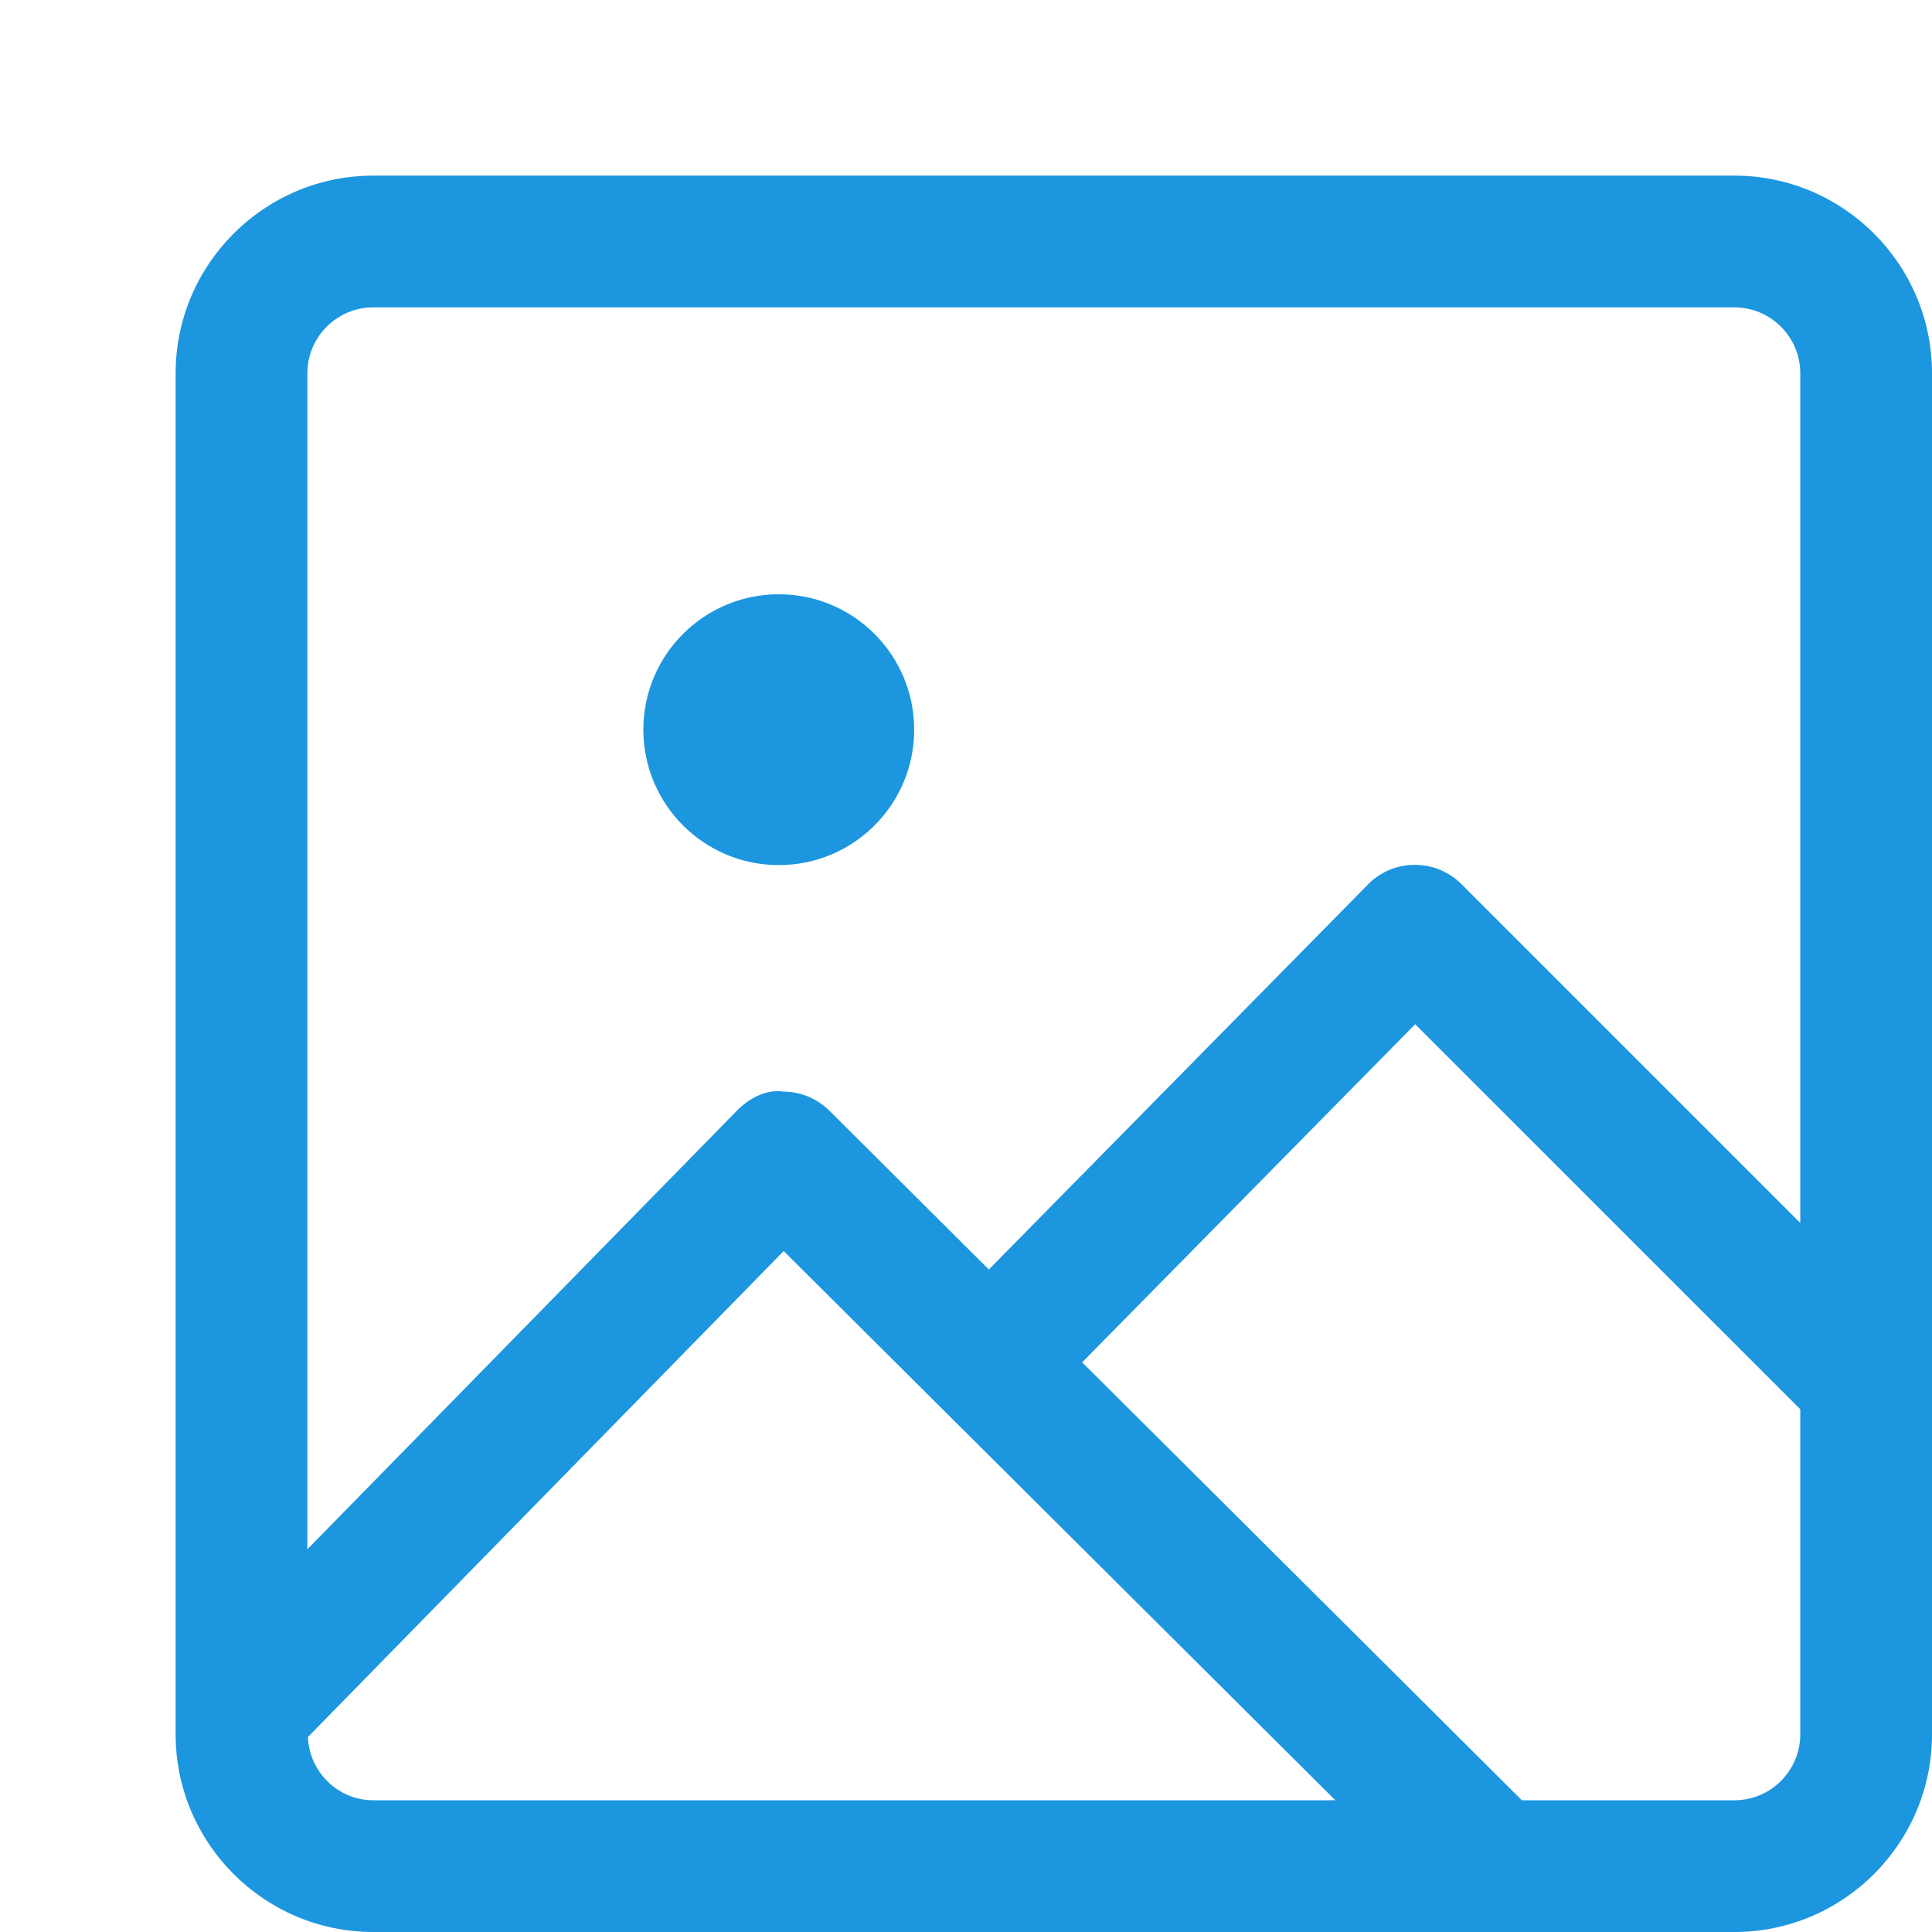
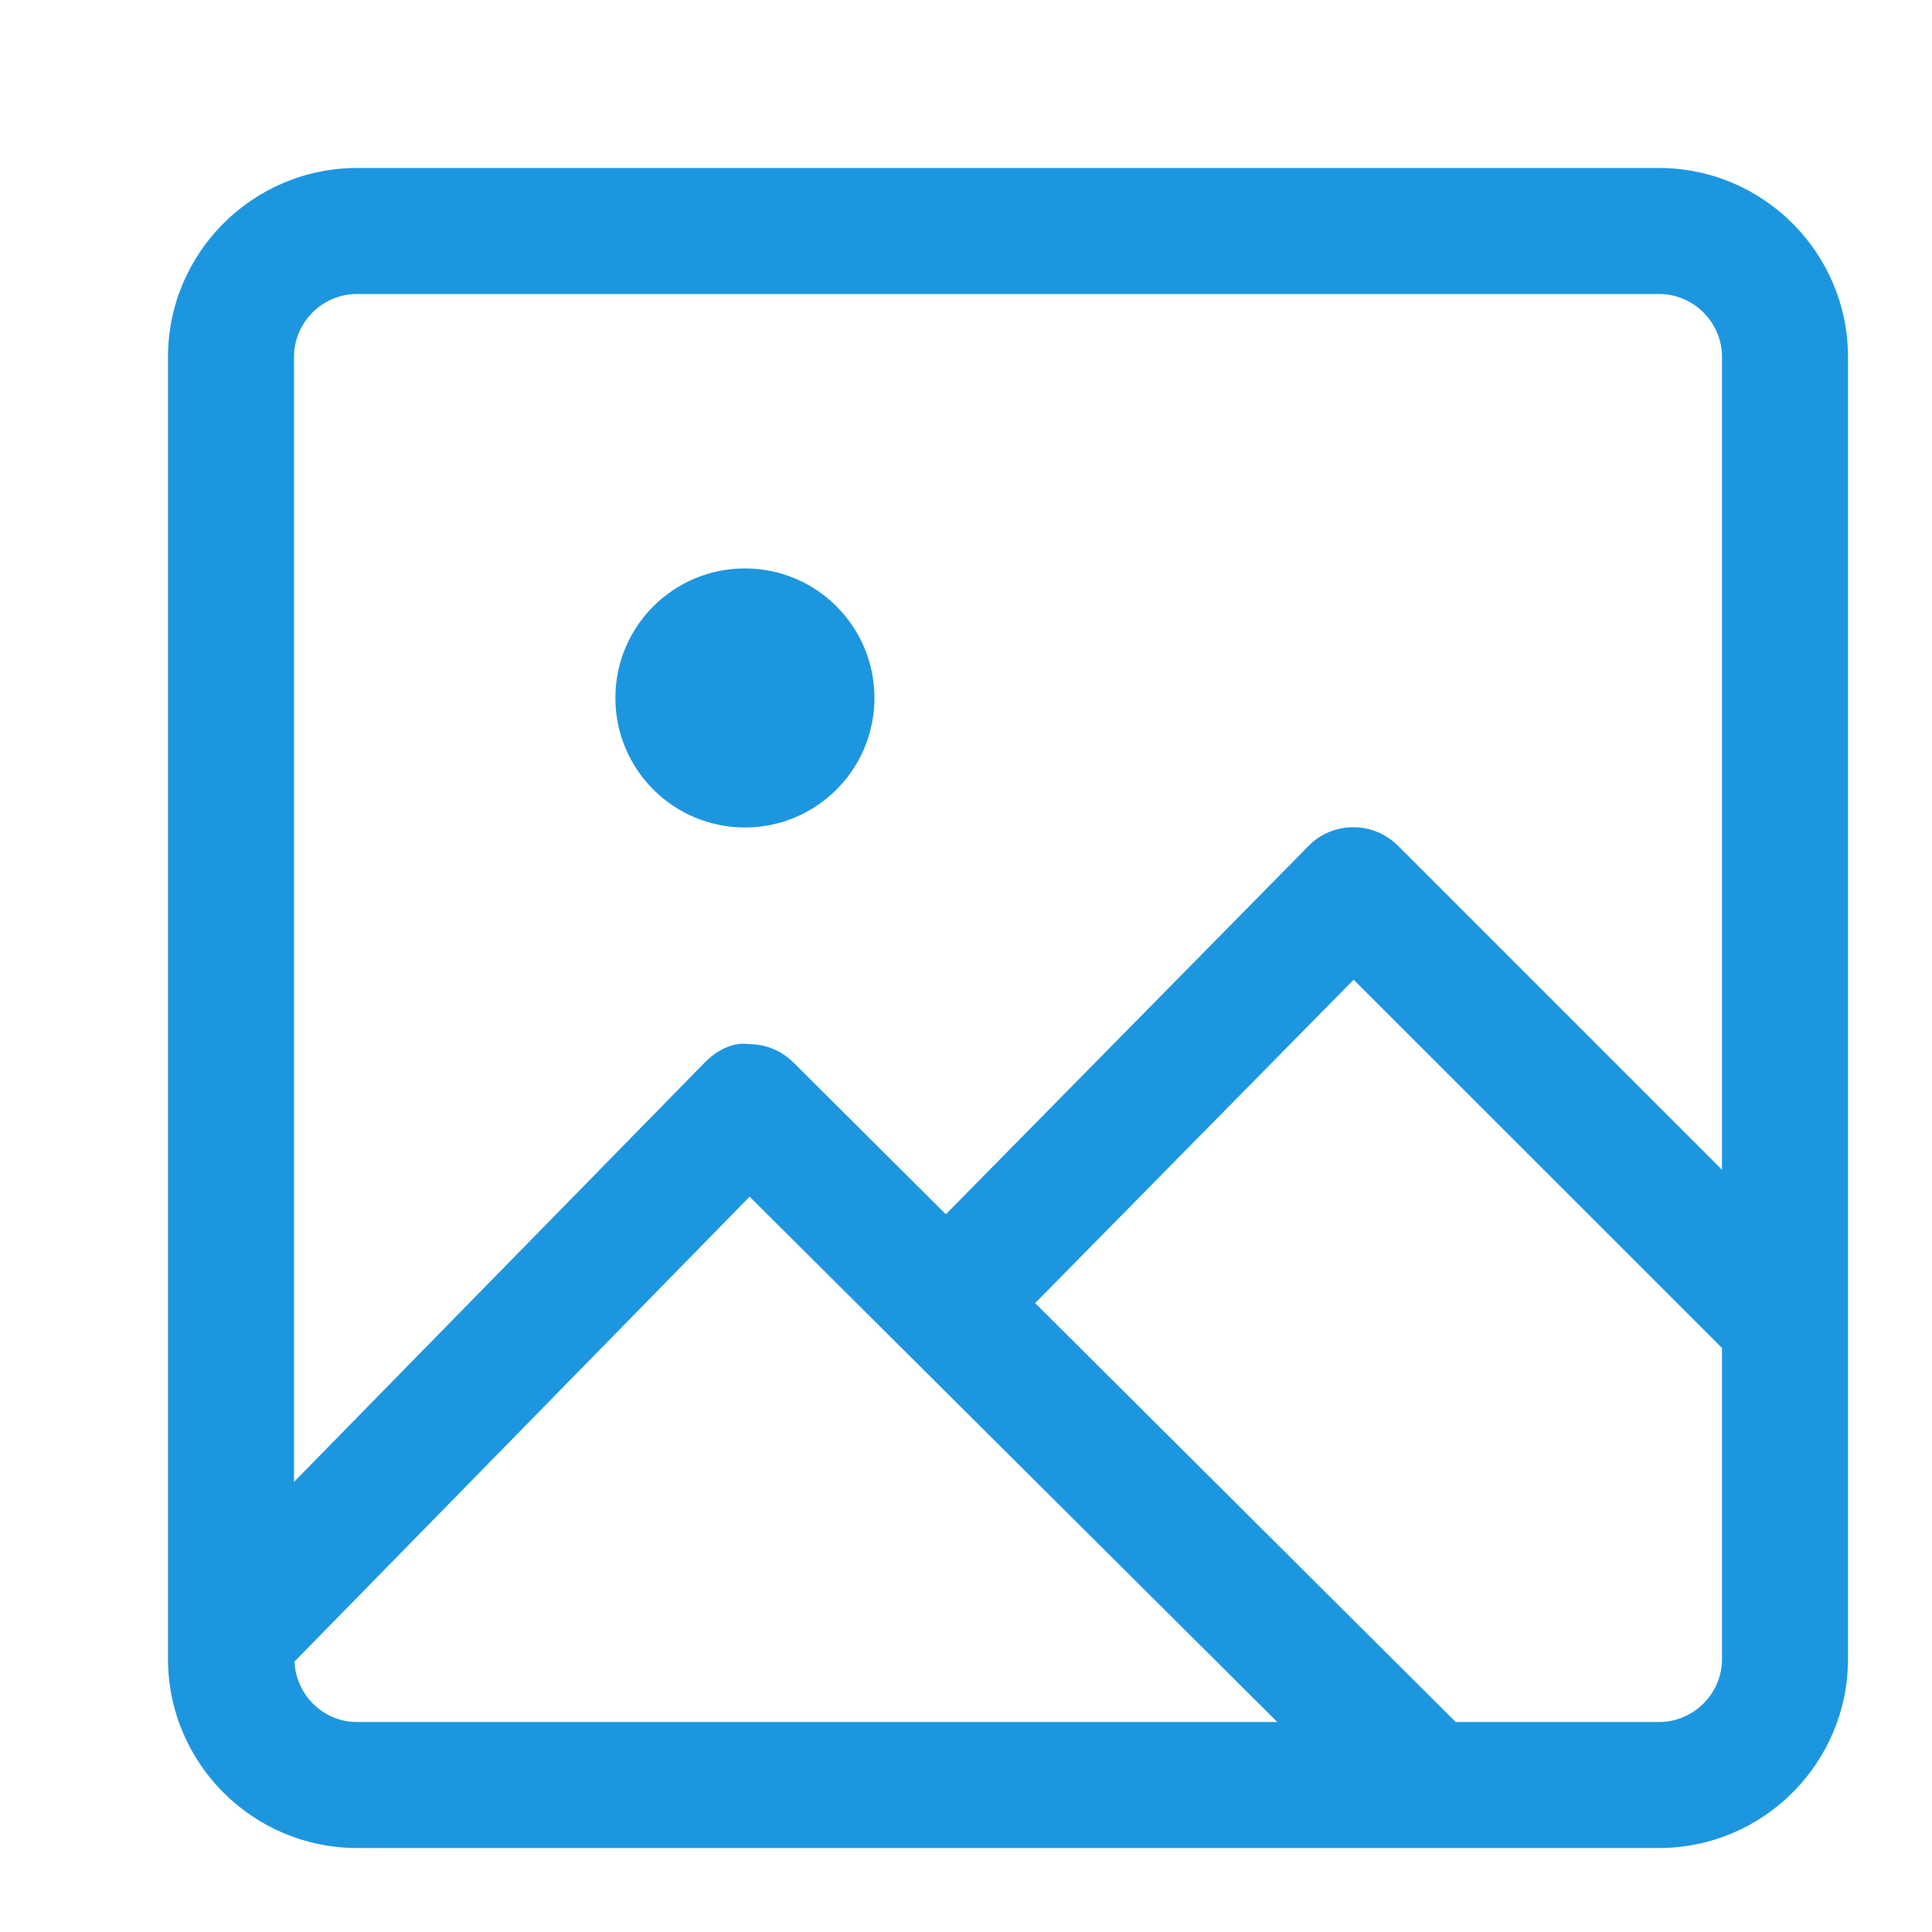
- <svg xmlns="http://www.w3.org/2000/svg" width="32px" height="32px" viewBox="0 0 22 22 " version="1.1">
+ <svg xmlns="http://www.w3.org/2000/svg" width="32px" height="32px" viewBox="0 0 23 23 " version="1.1">
  <defs />
  <g fill="#1d96e0">
    <path d="M19.75 2H4.25C3.01 2 2 3.01 2 4.25v15.5C2 20.99 3.01 22 4.25 22h15.5c1.24 0 2.25-1.01 2.25-2.25V4.25C22 3.01 20.99 2 19.75 2zM4.25 3.5h15.5c.413 0 .75.337.75.75v9.676l-3.858-3.858c-.14-.14-.33-.22-.53-.22h-.003c-.2 0-.393.08-.532.224l-4.317 4.384-1.813-1.806c-.14-.14-.33-.22-.53-.22-.193-.03-.395.08-.535.227L3.5 17.642V4.25c0-.413.337-.75.75-.75zm-.744 16.28l5.418-5.534 6.282 6.254H4.25c-.402 0-.727-.322-.744-.72zm16.244.72h-2.42l-5.007-4.987 3.792-3.85 4.385 4.384v3.703c0 .413-.337.75-.75.75z" />
    <circle cx="8.868" cy="8.309" r="1.542" />
  </g>
</svg>
